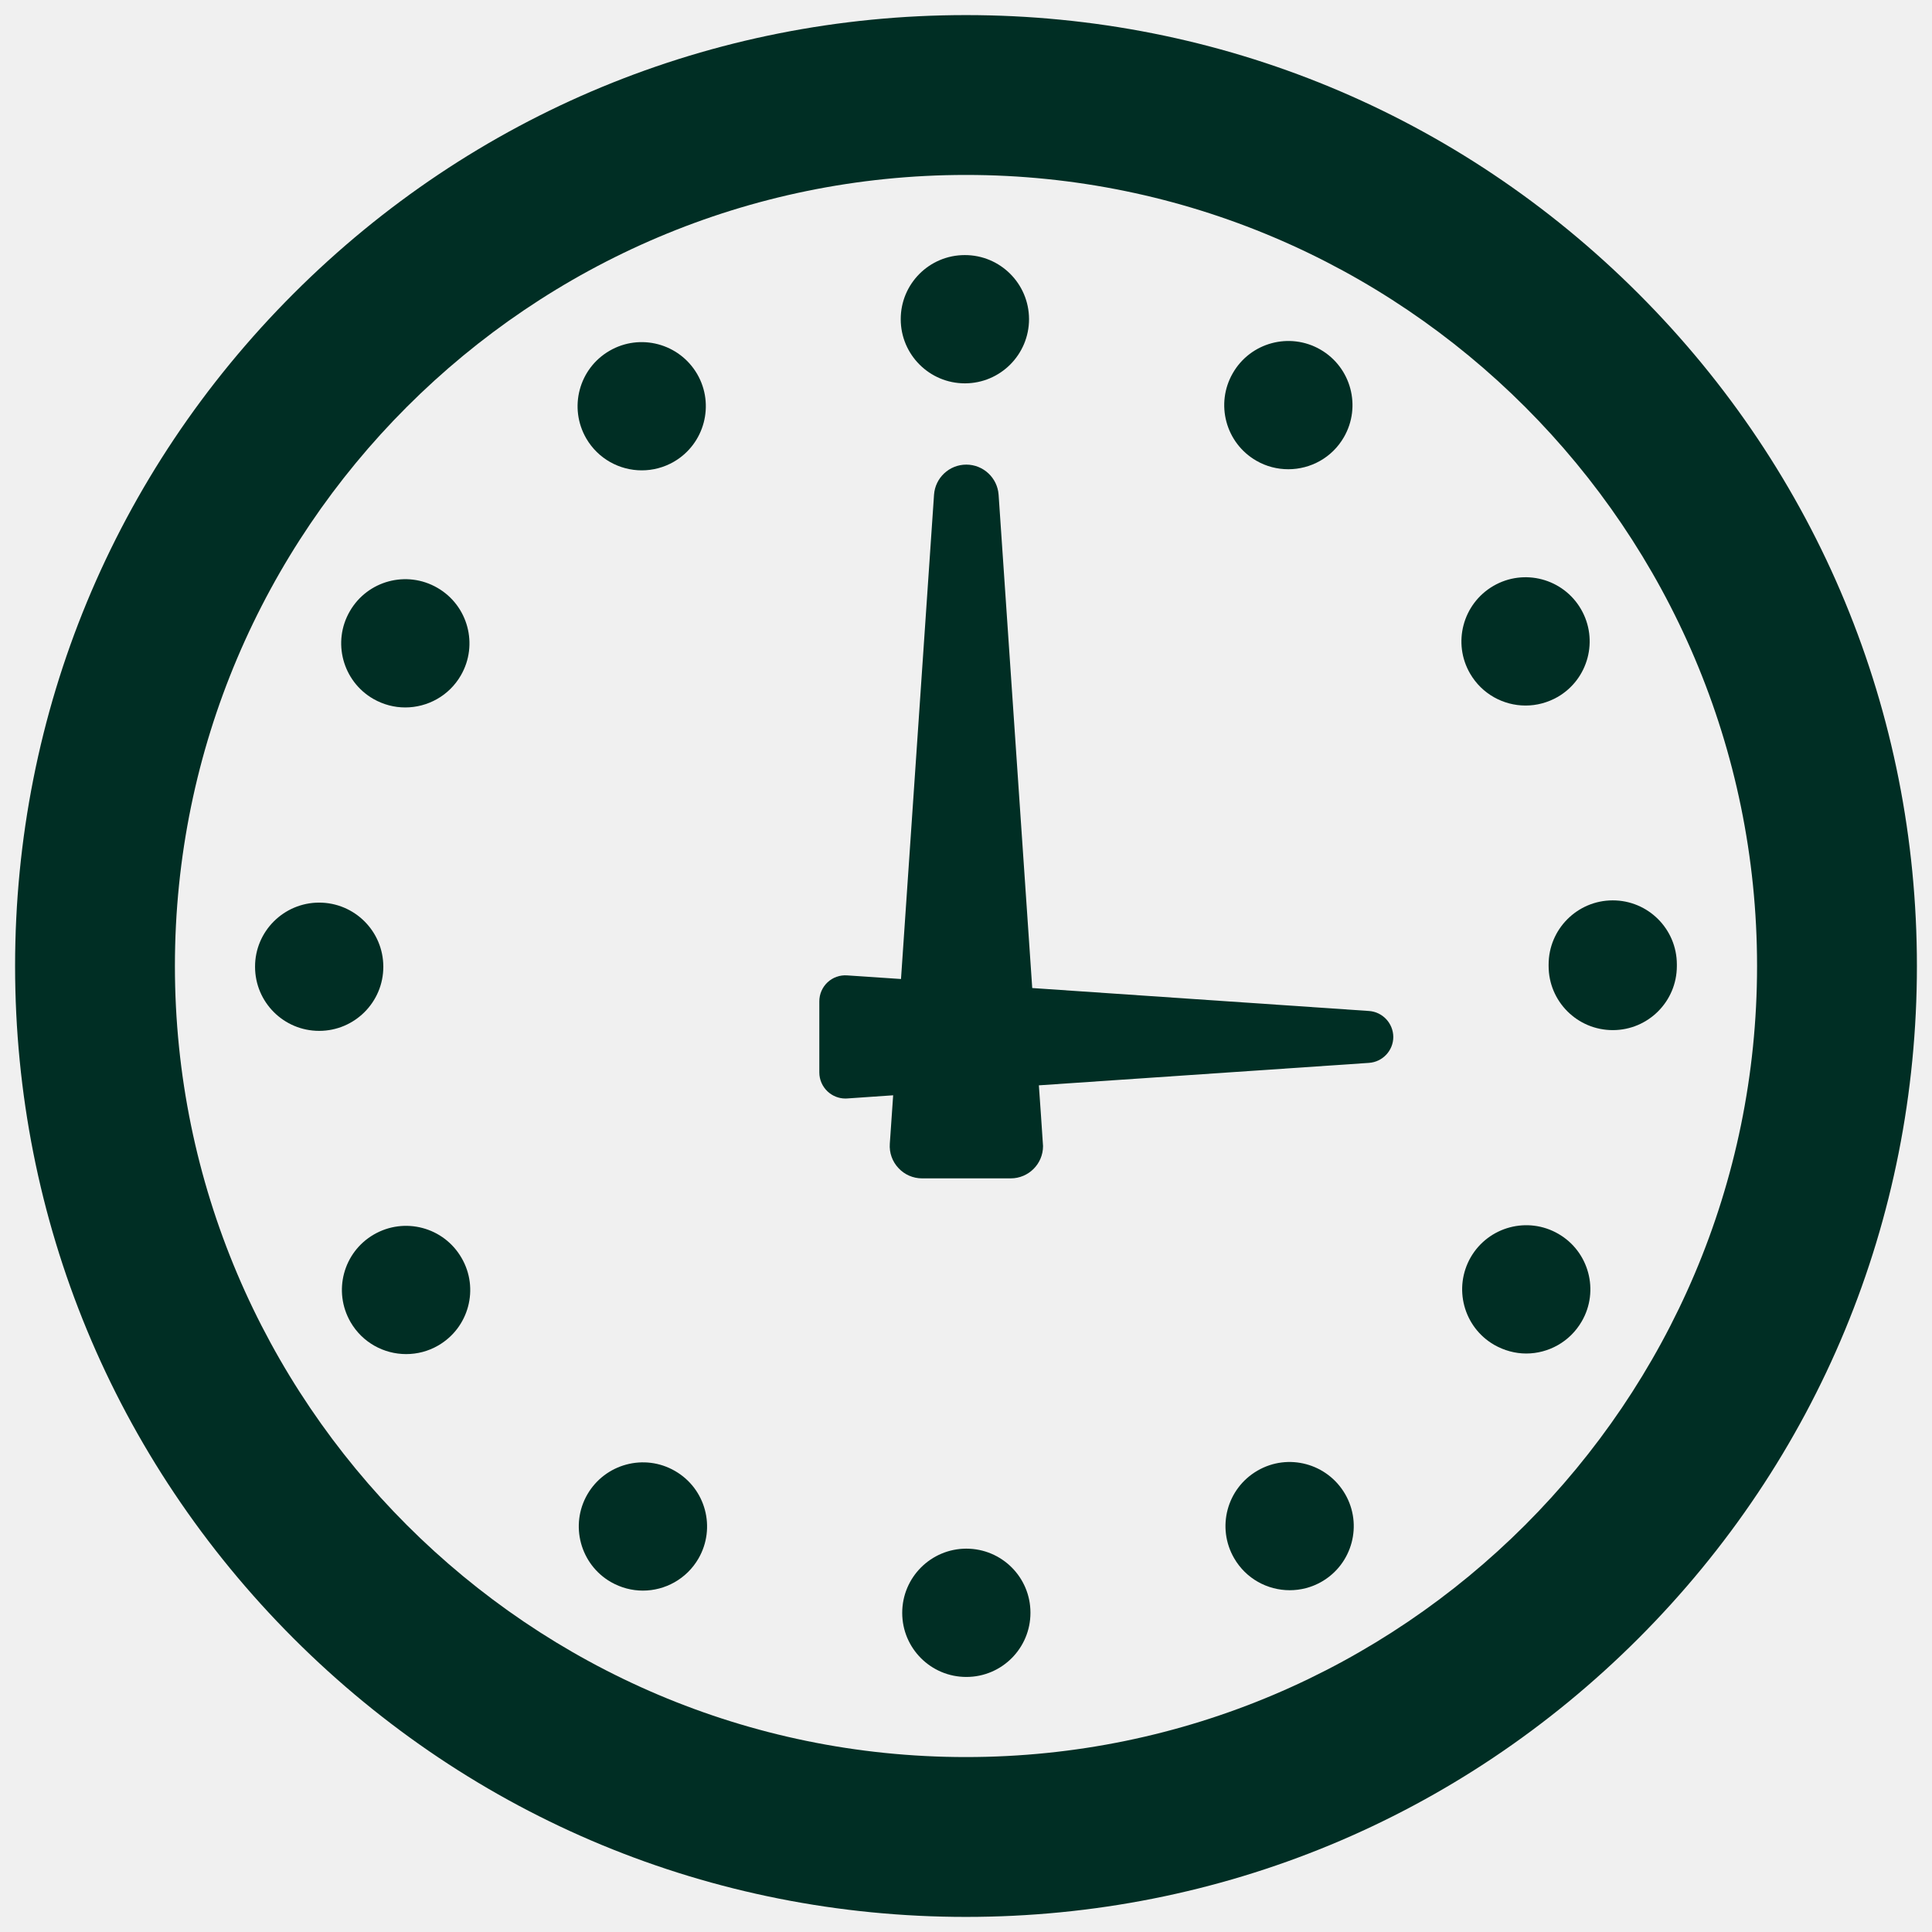
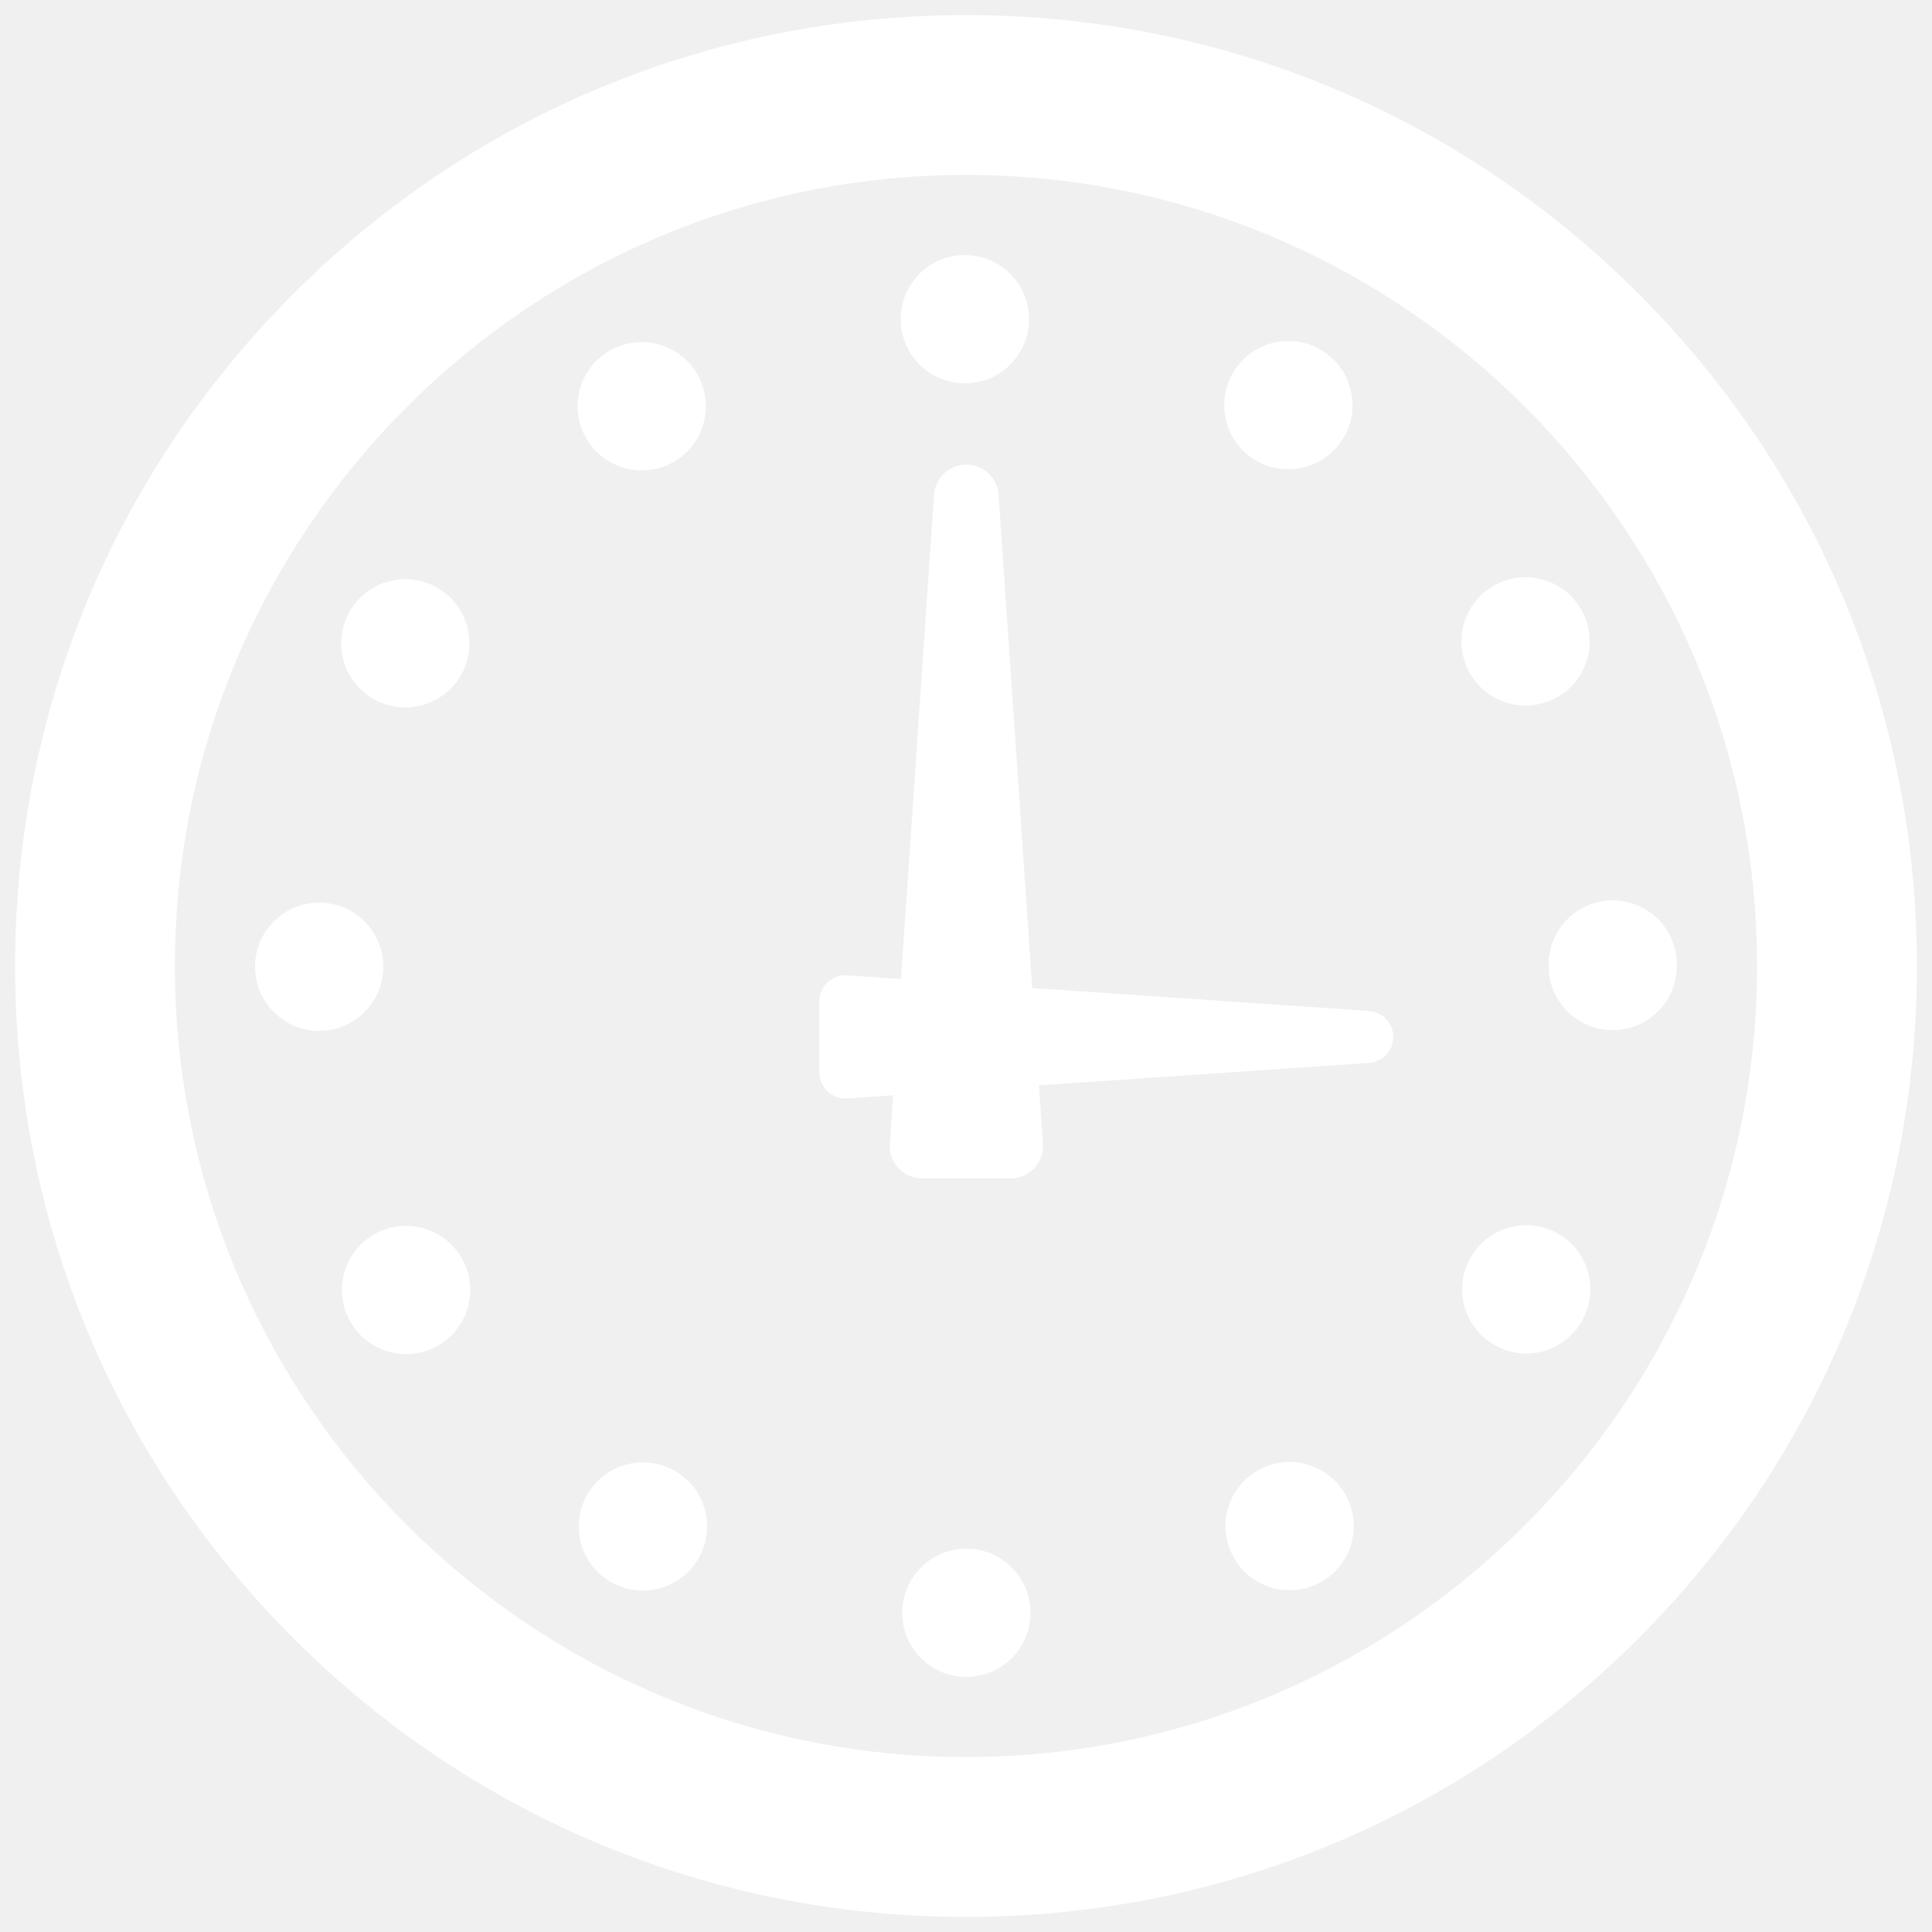
- <svg xmlns="http://www.w3.org/2000/svg" version="1.1" id="Capa_1" x="0px" y="0px" width="64px" height="64px" viewBox="0 0 64 64" enable-background="new 0 0 64 64" xml:space="preserve" fill="#002E24">
+ <svg xmlns="http://www.w3.org/2000/svg" version="1.1" id="Capa_1" x="0px" y="0px" width="64px" height="64px" viewBox="0 0 64 64" enable-background="new 0 0 64 64" xml:space="preserve" fill="#fff">
  <g>
    <g>
      <g>
        <path d="M54.274,9.726C48.323,3.777,40.413,0.5,31.999,0.5c-8.412,0-16.323,3.277-22.274,9.226C3.775,15.675,0.5,23.585,0.5,32     c0,8.414,3.275,16.322,9.225,22.275c5.951,5.949,13.862,9.225,22.274,9.225c8.414,0,16.324-3.275,22.275-9.225     C60.224,48.322,63.5,40.414,63.5,32C63.5,23.585,60.224,15.675,54.274,9.726z M31.999,58.205     C17.549,58.205,5.794,46.447,5.794,32c0-14.451,11.755-26.205,26.205-26.205C46.448,5.796,58.205,17.55,58.205,32     C58.205,46.447,46.448,58.205,31.999,58.205z" />
        <path d="M22.359,48.727c-1.015-0.586-2.313-0.238-2.902,0.777c-0.586,1.016-0.236,2.316,0.778,2.902     c0.334,0.191,0.7,0.285,1.061,0.285c0.734,0,1.448-0.383,1.842-1.063C23.724,50.611,23.378,49.313,22.359,48.727z" />
        <path d="M21.259,15.581c0.362,0,0.729-0.092,1.065-0.286c1.014-0.589,1.359-1.89,0.771-2.904     c-0.591-1.014-1.89-1.359-2.903-0.771c-1.016,0.588-1.36,1.887-0.772,2.903C19.814,15.201,20.526,15.581,21.259,15.581z" />
        <path d="M12.365,23.151c0.336,0.192,0.698,0.284,1.059,0.284c0.735,0,1.45-0.381,1.843-1.063c0.587-1.015,0.236-2.316-0.778-2.9     c-1.017-0.588-2.316-0.239-2.901,0.777C11,21.264,11.349,22.564,12.365,23.151z" />
        <path d="M31.963,12.699c0,0,0,0,0.004,0c1.172-0.003,2.122-0.955,2.121-2.13c-0.004-1.174-0.956-2.122-2.129-2.119     c-1.174,0-2.124,0.953-2.121,2.126C29.839,11.749,30.791,12.699,31.963,12.699z" />
        <path d="M12.384,40.895c-1.015,0.588-1.359,1.885-0.771,2.902c0.395,0.68,1.107,1.059,1.841,1.059     c0.361,0,0.728-0.09,1.063-0.285c1.016-0.588,1.363-1.889,0.772-2.902C14.7,40.65,13.399,40.307,12.384,40.895z" />
        <path d="M12.698,32.022c-0.002-1.175-0.954-2.122-2.128-2.122c-1.173,0.003-2.124,0.955-2.121,2.125     c0,1.176,0.952,2.124,2.125,2.124h0.001C11.749,34.148,12.701,33.193,12.698,32.022z" />
        <path d="M32.01,51.301c-1.172,0.002-2.123,0.953-2.123,2.127s0.952,2.125,2.126,2.123c1.174,0,2.124-0.953,2.122-2.129     C34.135,52.25,33.185,51.301,32.01,51.301z" />
        <path d="M51.623,40.873c-1.016-0.588-2.313-0.24-2.902,0.773c-0.586,1.018-0.24,2.314,0.773,2.902     c0.338,0.193,0.704,0.289,1.064,0.289c0.731,0,1.445-0.383,1.839-1.064C52.985,42.762,52.638,41.459,51.623,40.873z" />
        <path d="M53.419,29.826c-1.172,0.003-2.121,0.957-2.119,2.13c0,0.011,0,0.023,0,0.033c0,0.006,0,0.009,0,0.012     c0,1.171,0.95,2.123,2.126,2.123c1.173,0,2.122-0.951,2.122-2.123c0-0.009,0-0.017,0-0.024c0-0.01,0-0.021,0-0.031     C55.546,30.772,54.594,29.823,53.419,29.826z" />
        <path d="M41.618,15.262c0.333,0.193,0.699,0.282,1.06,0.282c0.733,0,1.448-0.38,1.841-1.063c0.586-1.017,0.236-2.316-0.78-2.902     c-1.015-0.584-2.315-0.237-2.9,0.781C40.252,13.377,40.601,14.677,41.618,15.262z" />
        <path d="M41.656,48.717c-1.016,0.588-1.363,1.885-0.773,2.902c0.394,0.68,1.105,1.059,1.841,1.059     c0.359,0,0.726-0.09,1.062-0.285c1.015-0.588,1.36-1.887,0.773-2.9C43.97,48.477,42.671,48.127,41.656,48.717z" />
        <path d="M50.537,23.372c0.362,0,0.729-0.094,1.067-0.287c1.014-0.591,1.357-1.891,0.768-2.906s-1.891-1.359-2.904-0.768     s-1.358,1.89-0.769,2.903C49.093,22.992,49.805,23.372,50.537,23.372z" />
        <path d="M45.348,33.49l-11.154-0.76L33.08,16.389c-0.04-0.562-0.508-0.998-1.07-0.998c-0.563,0-1.03,0.436-1.069,0.998     l-1.094,16.042l-1.785-0.12c-0.238-0.017-0.473,0.066-0.647,0.228c-0.174,0.163-0.274,0.391-0.274,0.631v2.357     c0,0.238,0.101,0.467,0.274,0.629c0.16,0.15,0.372,0.234,0.589,0.234c0.019,0,0.038,0,0.059-0.002l1.524-0.105l-0.111,1.607     c-0.021,0.297,0.083,0.588,0.286,0.803c0.201,0.219,0.486,0.342,0.783,0.342h2.933c0,0,0.002,0,0.003,0     c0.591,0,1.071-0.479,1.071-1.07c0-0.053-0.138-2.012-0.138-2.012l10.936-0.744c0.452-0.031,0.805-0.408,0.805-0.861     C46.15,33.896,45.8,33.52,45.348,33.49z" />
      </g>
    </g>
  </g>
</svg>
